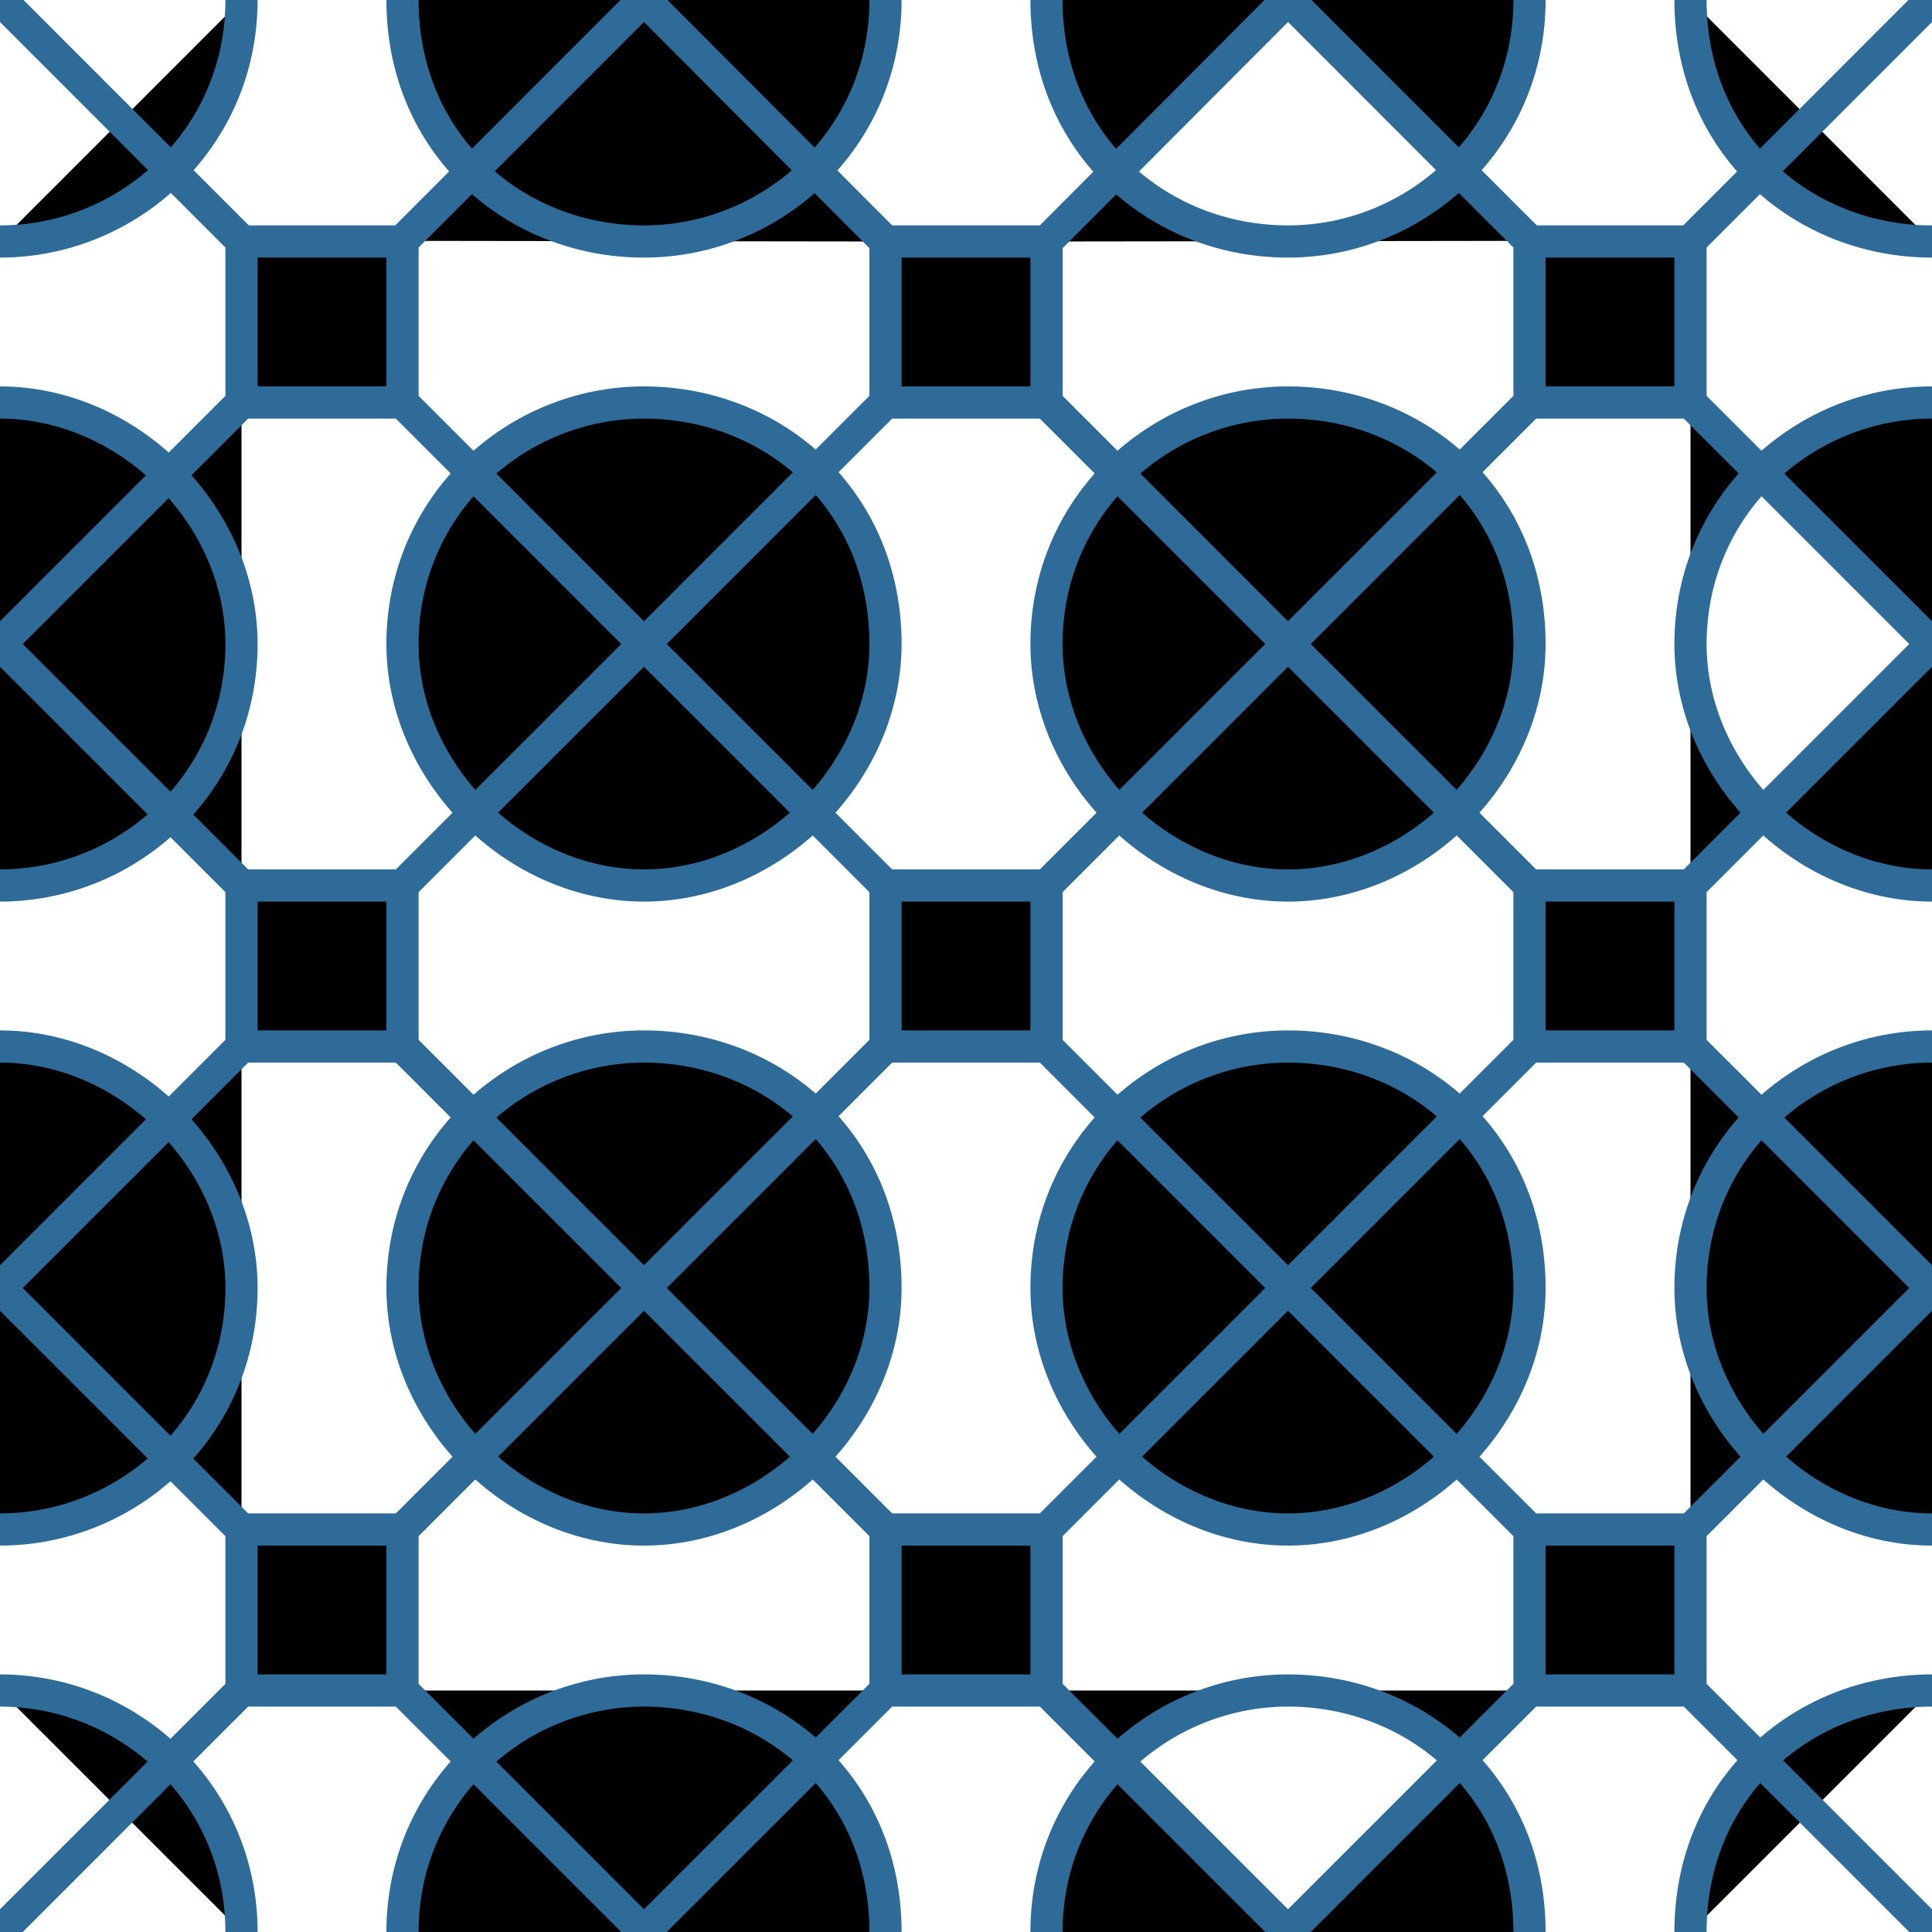
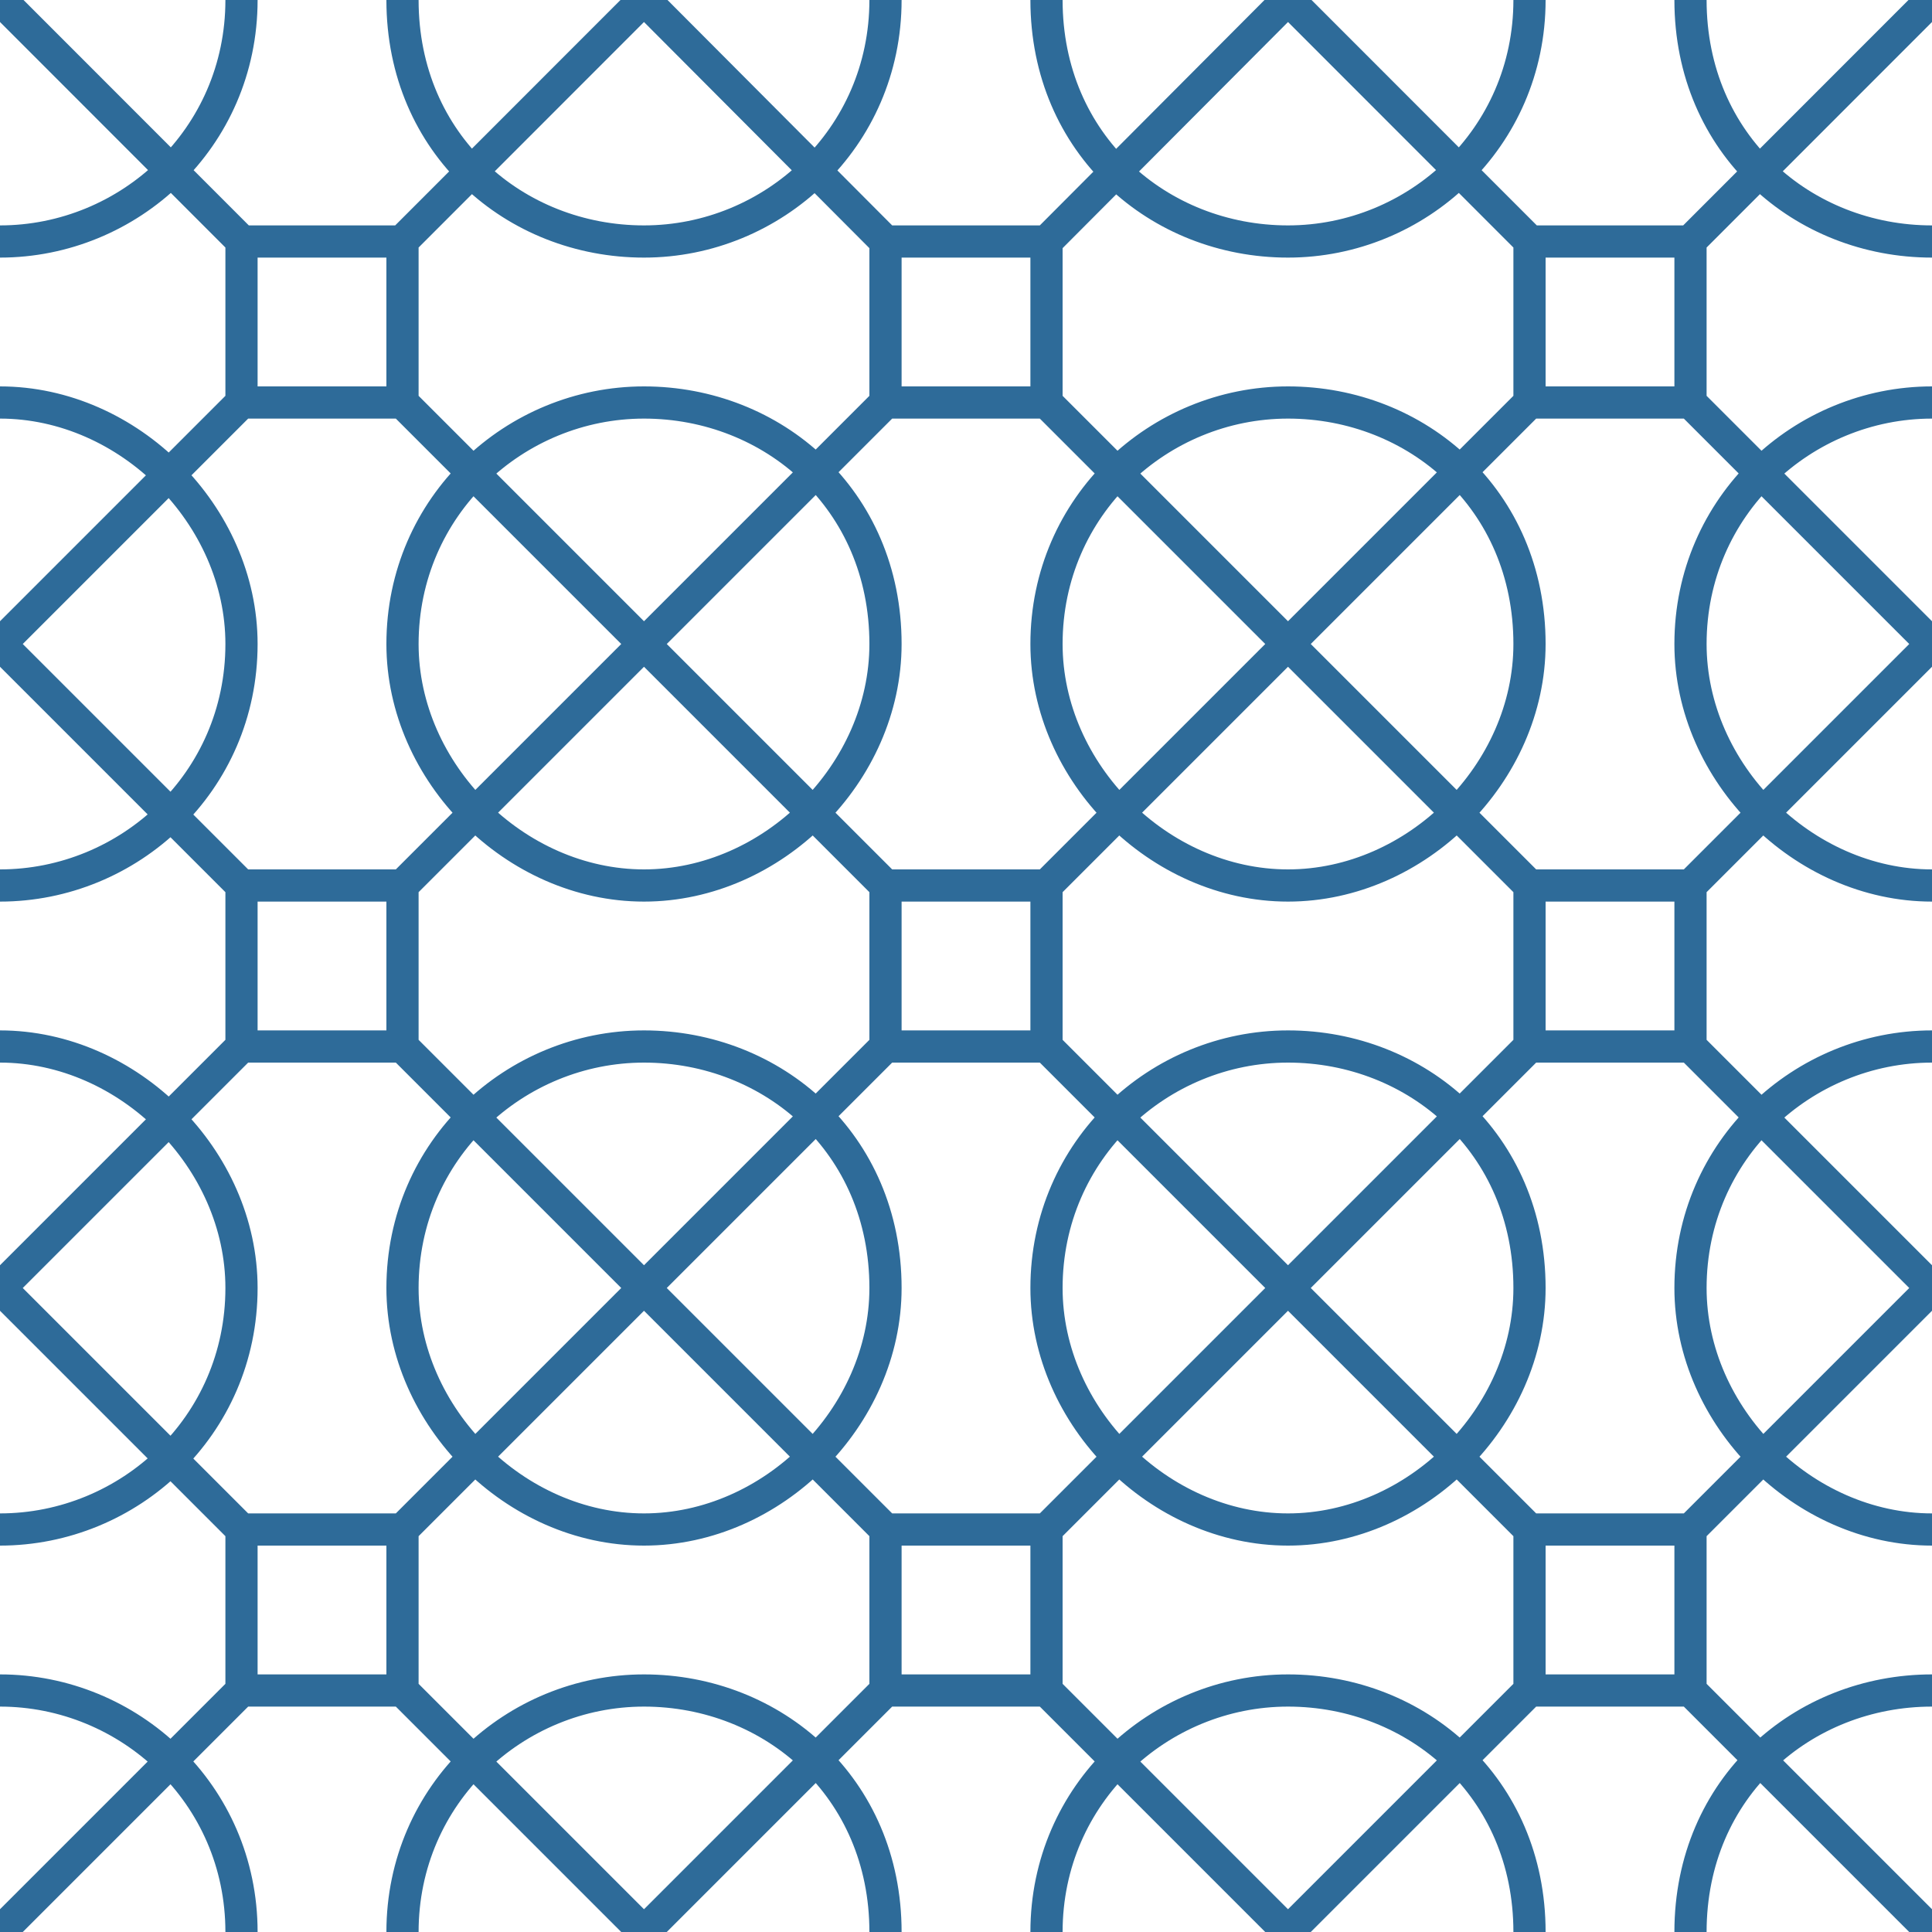
<svg xmlns="http://www.w3.org/2000/svg" class="rh-pattern partner partners partnership partnerships" viewBox="0 0 60 60" height="60" width="60">
-   <path d="M 7.5,60 C 7.5,55.7 4,52.5 0,52.5 m 60,0 c -4,0 -7.5,3 -7.5,7.5 M 7.5,0 C 7.5,4.3 4,7.5 0,7.5 m 60,0 c -4,0 -7.5,-3 -7.5,-7.5 m -25,0 C 27.5,4.3 24,7.5 20,7.5 16,7.5 12.5,4.5 12.5,0 m 35,0 C 47.5,4.3 44,7.5 40,7.5 36,7.5 32.5,4.5 32.5,0 m 0,60 c 0,-4.3 3.5,-7.5 7.5,-7.5 4,0 7.5,3 7.5,7.5 M 0,32.5 C 4,32.5 7.5,36 7.5,40 7.5,44.3 4,47.5 0,47.5 M 27.5,40 c 0,4 -3.5,7.5 -7.5,7.5 -4,0 -7.5,-3.5 -7.5,-7.5 0,-4.3 3.5,-7.5 7.5,-7.5 4,0 7.5,3 7.5,7.5 z m 20,0 c 0,4 -3.5,7.5 -7.5,7.5 -4,0 -7.5,-3.5 -7.5,-7.5 0,-4.3 3.5,-7.5 7.5,-7.5 4,0 7.5,3 7.5,7.5 z M 60,47.5 C 56,47.5 52.5,44 52.5,40 52.5,35.7 56,32.5 60,32.5 M 0,12.5 C 4,12.5 7.5,16 7.5,20 7.5,24.3 4,27.5 0,27.5 M 27.5,20 c 0,4 -3.5,7.5 -7.5,7.5 -4,0 -7.5,-3.5 -7.5,-7.5 0,-4.3 3.5,-7.5 7.5,-7.5 4,0 7.5,3 7.5,7.5 z m 20,0 c 0,4 -3.5,7.5 -7.5,7.5 -4,0 -7.5,-3.5 -7.5,-7.5 0,-4.3 3.5,-7.5 7.5,-7.5 4,0 7.5,3 7.5,7.5 z M 60,27.5 C 56,27.5 52.5,24 52.5,20 52.5,15.7 56,12.5 60,12.5 M 12.5,60 c 0,-4.3 3.5,-7.5 7.5,-7.5 4,0 7.5,3 7.5,7.5 M 7.5,47.5 0,40 7.5,32.5 M 12.5,7.48 20,-0.024 27.5,7.5 m 5,45 7.5,7.5 7.5,-7.5 m -20,-5 -15,-15 m -5,-5 L 0,20 7.5,12.5 m 20,40 L 20,60 12.5,52.5 m 20,-5 15,-15 m 5,-5 L 60,20 52.5,12.5 M 7.5,52.5 0,60 m 27.5,-27.5 -15,15 m 35,-35 -15,15 M 60,-0.024 52.5,7.48 m -5,0 L 40,-0.024 32.5,7.5 m 0,5 15,15 m 5,5 7.5,7.5 -7.5,7.5 m -40,-20 15,-15 m -20,15 5,0 0,5 -5,0 z m 20,0 5,0 0,5 -5,0 z m 20,0 5,0 0,5 -5,0 z m 0,-20 5,0 0,5 -5,0 z m -20,0 5,0 0,5 -5,0 z m -20,0 5,0 0,5 -5,0 z m 0,40 5,0 0,5 -5,0 z m 20,0 5,0 0,5 -5,0 z m 20,0 5,0 0,5 -5,0 z m 5,5 7.5,7.5 m -27.5,-27.5 15,15 m -35,-35 15,15 M 0,-0.024 7.5,7.48" style="stroke:hsl(206, 54%, 39%);stroke-linecap:square" />
+   <path d="M 7.5,60 C 7.5,55.7 4,52.5 0,52.5 m 60,0 c -4,0 -7.5,3 -7.5,7.5 M 7.5,0 C 7.5,4.3 4,7.5 0,7.5 m 60,0 c -4,0 -7.5,-3 -7.5,-7.5 m -25,0 C 27.5,4.3 24,7.5 20,7.5 16,7.5 12.5,4.5 12.5,0 m 35,0 C 47.5,4.3 44,7.5 40,7.5 36,7.5 32.5,4.5 32.5,0 m 0,60 c 0,-4.3 3.5,-7.5 7.5,-7.5 4,0 7.5,3 7.5,7.5 M 0,32.5 C 4,32.5 7.5,36 7.5,40 7.5,44.3 4,47.5 0,47.5 M 27.5,40 c 0,4 -3.5,7.5 -7.5,7.5 -4,0 -7.5,-3.5 -7.5,-7.5 0,-4.3 3.5,-7.5 7.5,-7.5 4,0 7.5,3 7.5,7.5 z m 20,0 c 0,4 -3.5,7.5 -7.5,7.5 -4,0 -7.5,-3.5 -7.5,-7.5 0,-4.3 3.5,-7.5 7.5,-7.5 4,0 7.5,3 7.5,7.5 z M 60,47.5 C 56,47.5 52.5,44 52.5,40 52.5,35.7 56,32.5 60,32.5 M 0,12.5 C 4,12.5 7.5,16 7.5,20 7.5,24.3 4,27.5 0,27.5 M 27.5,20 c 0,4 -3.5,7.5 -7.5,7.5 -4,0 -7.5,-3.5 -7.5,-7.5 0,-4.3 3.5,-7.5 7.5,-7.5 4,0 7.5,3 7.5,7.5 z m 20,0 c 0,4 -3.5,7.5 -7.5,7.5 -4,0 -7.5,-3.5 -7.5,-7.5 0,-4.3 3.5,-7.5 7.5,-7.5 4,0 7.5,3 7.5,7.5 z M 60,27.5 C 56,27.5 52.5,24 52.5,20 52.5,15.7 56,12.5 60,12.5 M 12.5,60 c 0,-4.3 3.5,-7.5 7.5,-7.5 4,0 7.5,3 7.5,7.5 M 7.5,47.5 0,40 7.5,32.5 M 12.5,7.48 20,-0.024 27.5,7.5 m 5,45 7.5,7.5 7.5,-7.5 m -20,-5 -15,-15 m -5,-5 L 0,20 7.5,12.5 m 20,40 L 20,60 12.5,52.5 m 20,-5 15,-15 m 5,-5 L 60,20 52.5,12.5 M 7.5,52.5 0,60 m 27.5,-27.5 -15,15 m 35,-35 -15,15 M 60,-0.024 52.5,7.48 m -5,0 L 40,-0.024 32.5,7.5 m 0,5 15,15 m 5,5 7.5,7.5 -7.5,7.5 m -40,-20 15,-15 m -20,15 5,0 0,5 -5,0 z m 20,0 5,0 0,5 -5,0 z m 20,0 5,0 0,5 -5,0 z m 0,-20 5,0 0,5 -5,0 z m -20,0 5,0 0,5 -5,0 z m -20,0 5,0 0,5 -5,0 z m 0,40 5,0 0,5 -5,0 z m 20,0 5,0 0,5 -5,0 z m 20,0 5,0 0,5 -5,0 z m 5,5 7.5,7.5 m -27.5,-27.5 15,15 m -35,-35 15,15 M 0,-0.024 7.5,7.48" style="fill:none;stroke:hsl(206, 54%, 39%);stroke-linecap:square" />
</svg>
